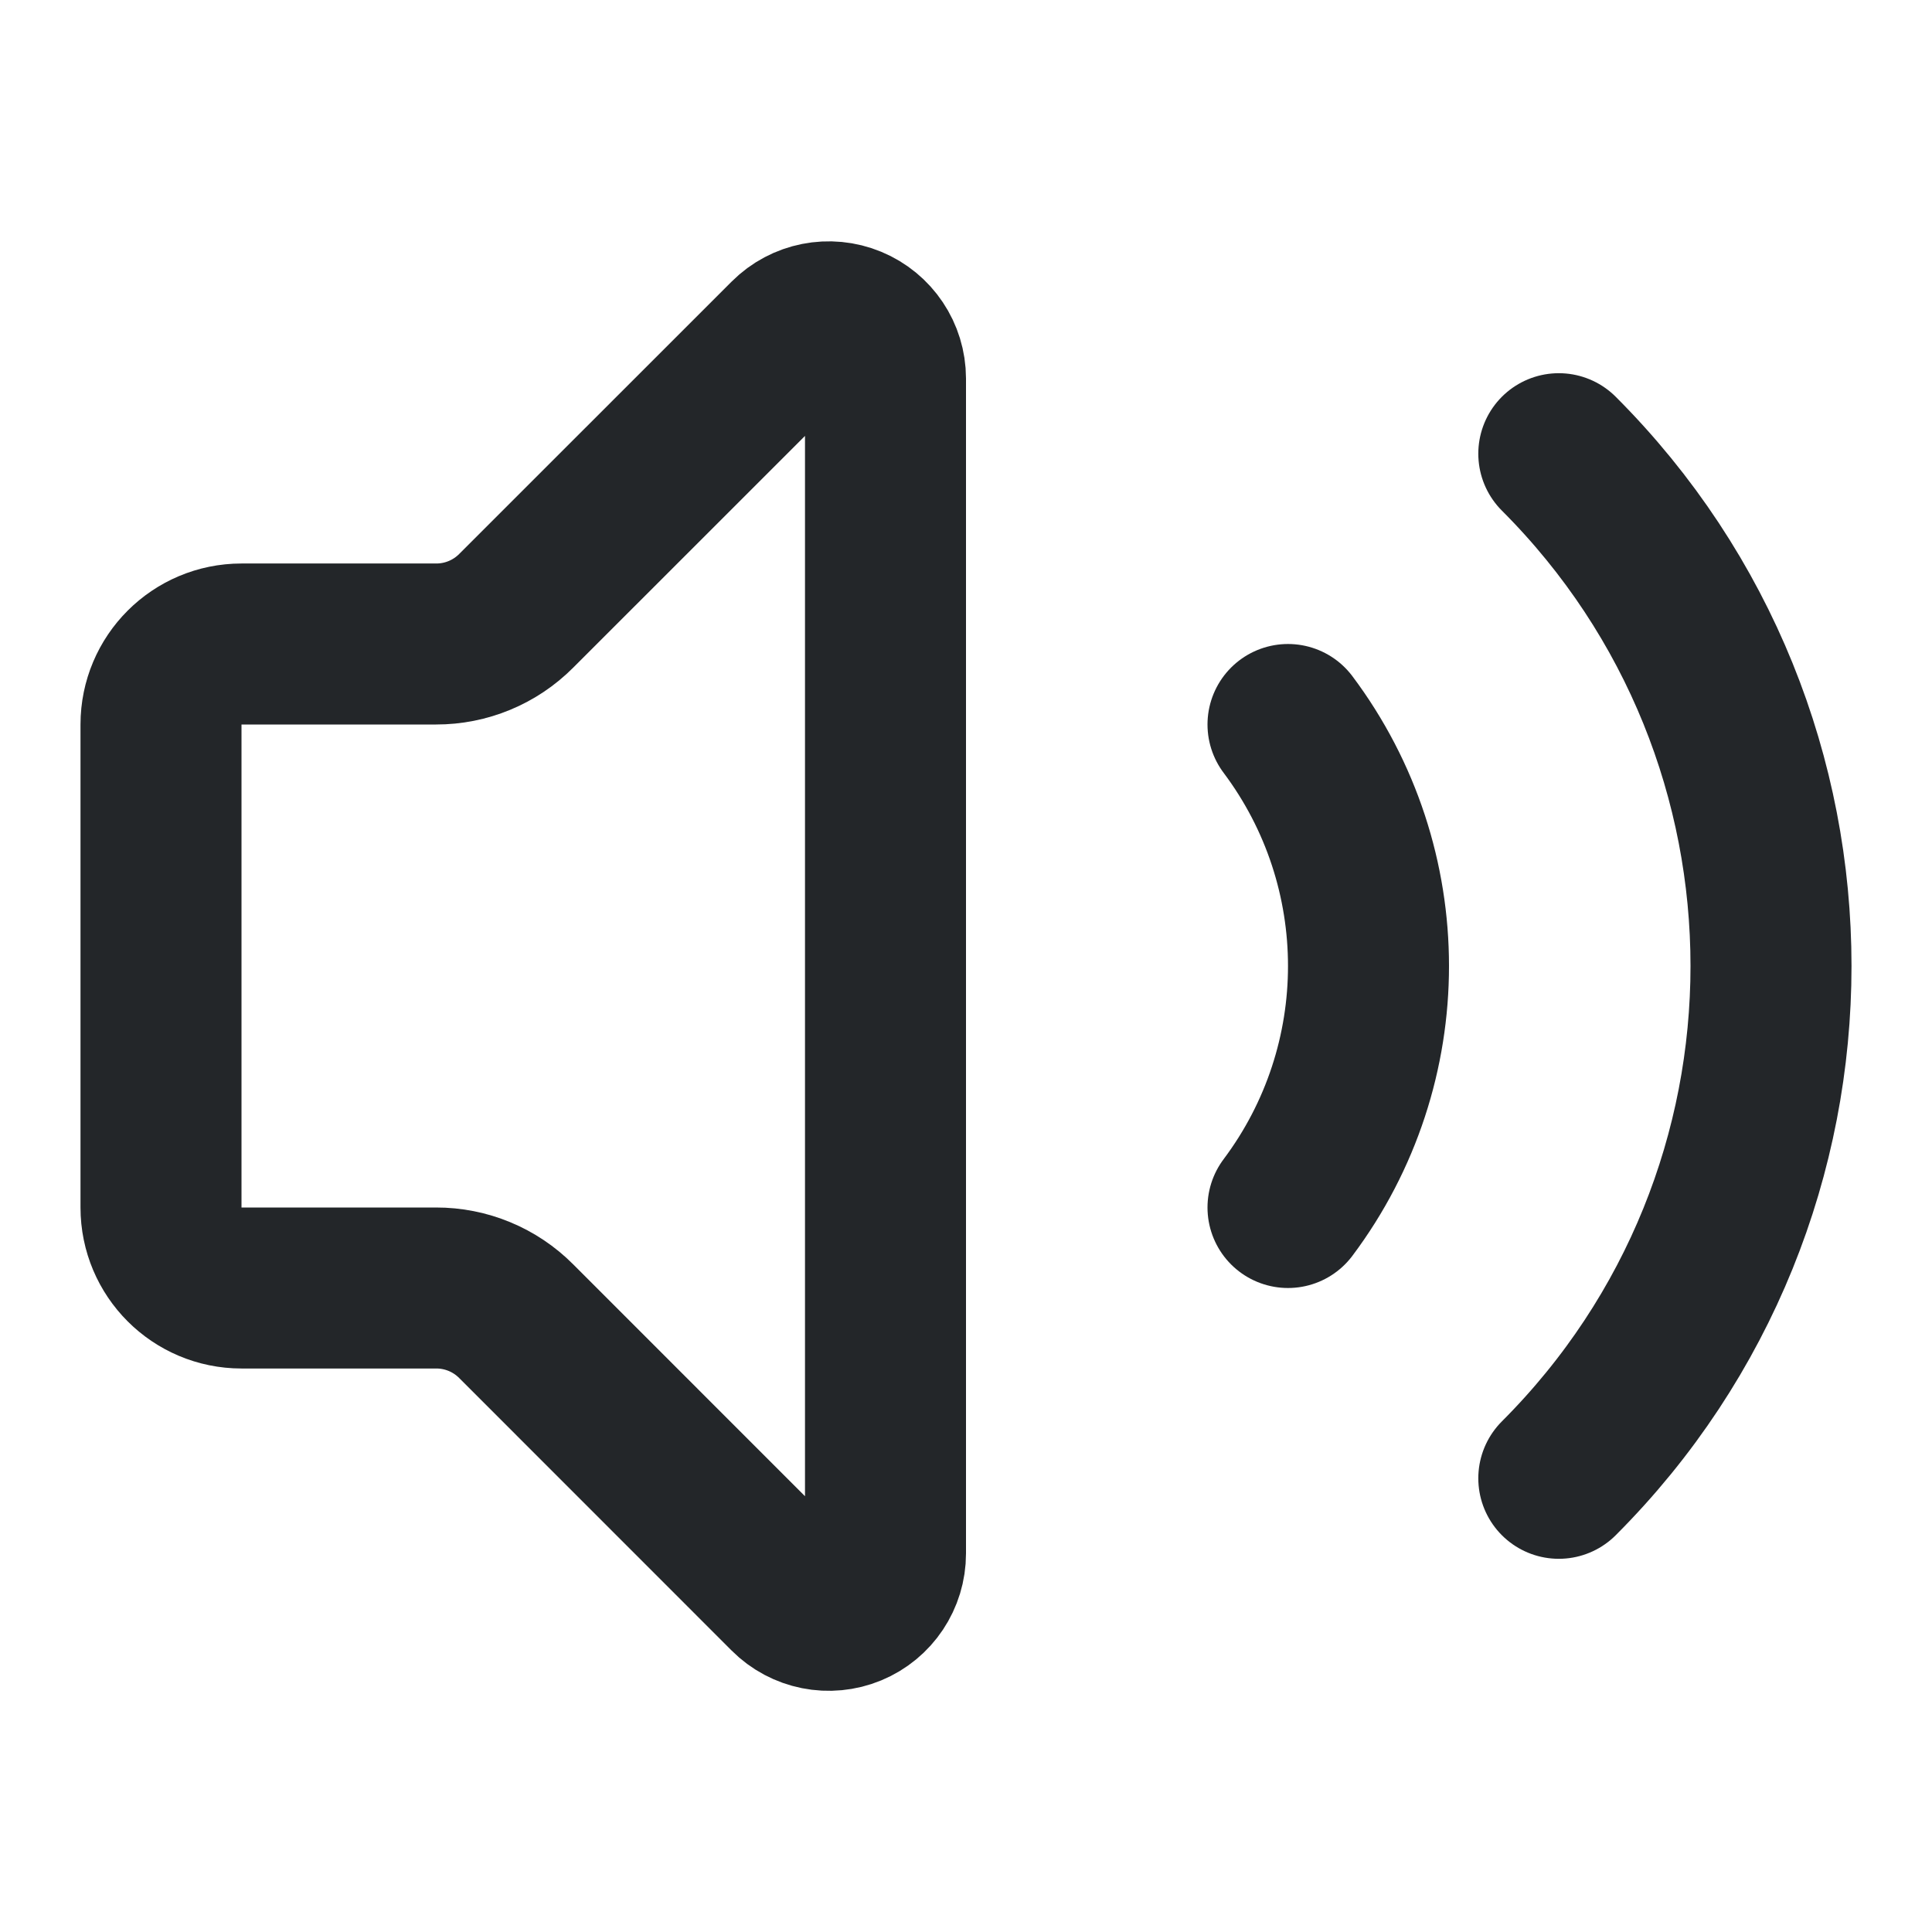
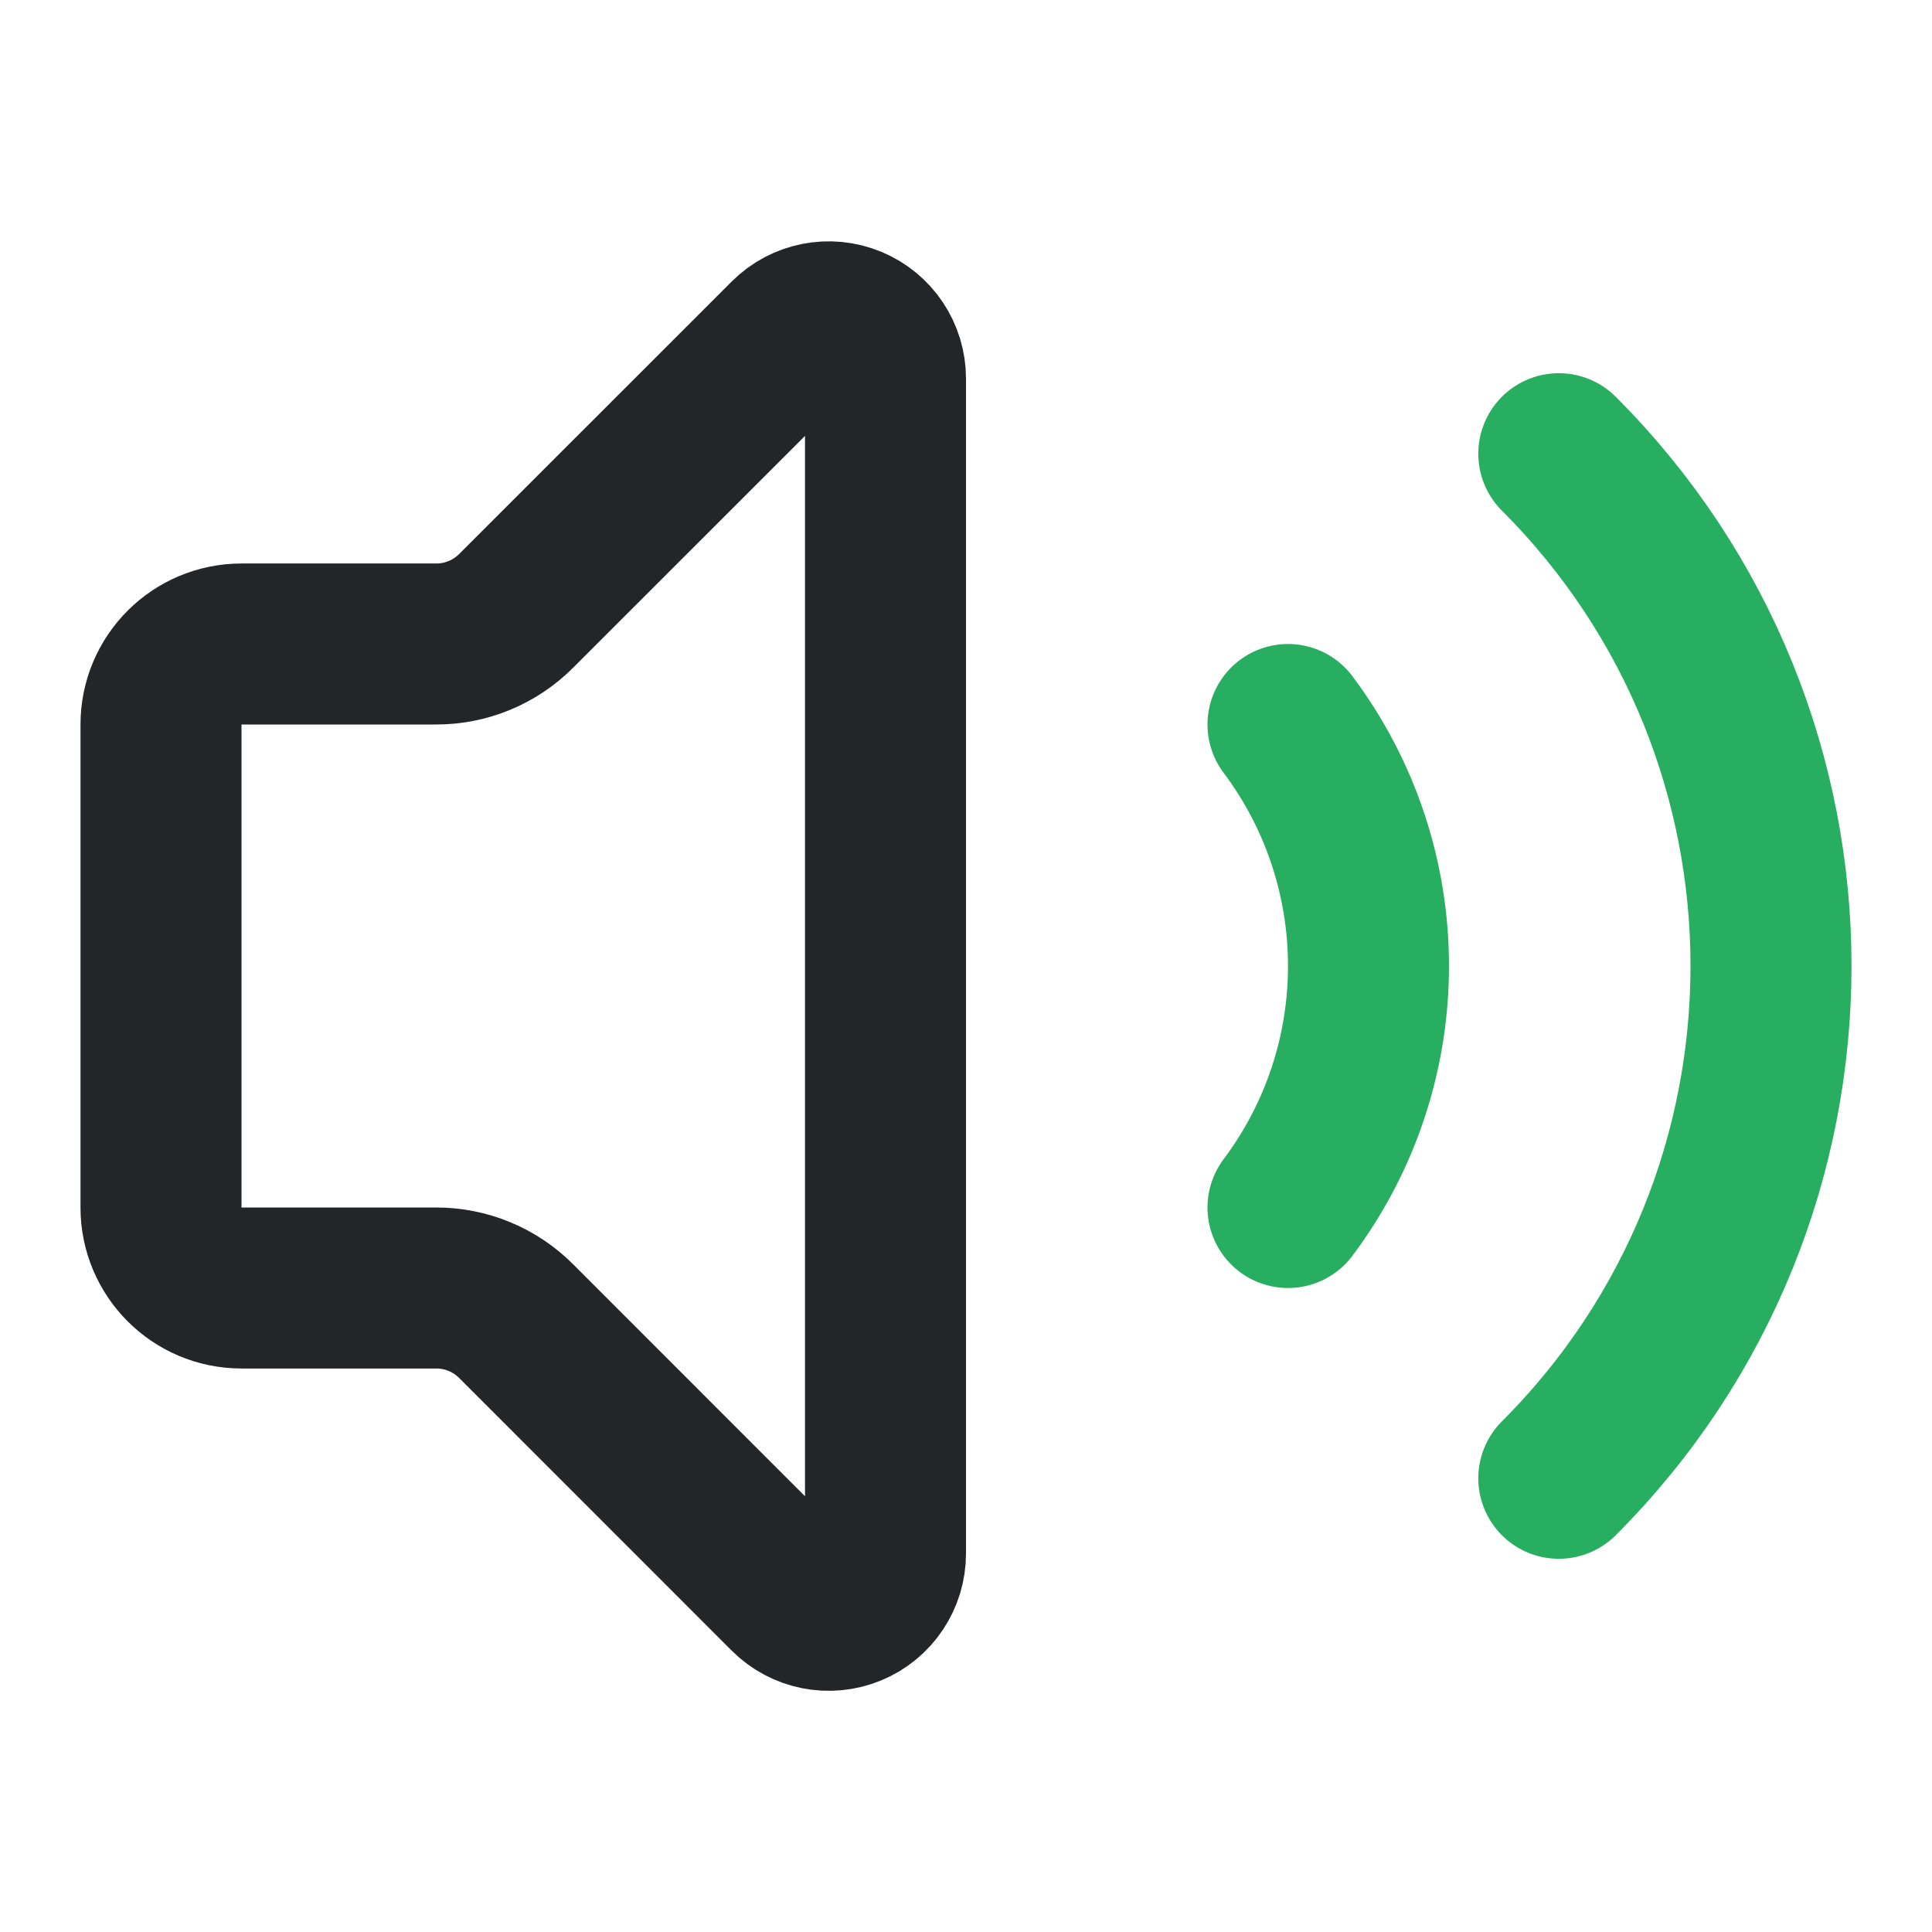
<svg xmlns="http://www.w3.org/2000/svg" class="lucide lucide-volume-2" width="24" height="24" viewBox="0 0 24 24" fill="none" stroke="currentColor" stroke-width="2" stroke-linecap="round" stroke-linejoin="round">
-   <style id="current-color-scheme" type="text/css">
-     .ColorScheme-Text { color: #232629; }
-   </style>
+   <style id="current-color-scheme" type="text/css">.ColorScheme-Text { color: #232629; } .ColorScheme-PositiveText { color: #27ae60; } .ColorScheme-NeutralText { color: #f67400; } .ColorScheme-NegativeText { color: #da4453; } .ColorScheme-Accent { color: #3daee9; } .ColorScheme-Highlight { color: #3daee9; }</style>
  <g class="ColorScheme-Text" fill="none" stroke="currentColor" stroke-width="2" stroke-linecap="round" stroke-linejoin="round">
    <path d="M11 4.702a.705.705 0 0 0-1.203-.498L6.413 7.587A1.4 1.4 0 0 1 5.416 8H3a1 1 0 0 0-1 1v6a1 1 0 0 0 1 1h2.416a1.4 1.4 0 0 1 .997.413l3.383 3.384A.705.705 0 0 0 11 19.298z" />
-     <path d="M16 9a5 5 0 0 1 0 6" />
-     <path d="M19.364 18.364a9 9 0 0 0 0-12.728" />
+     <path d="M16 9a5 5 0 0 1 0 6" stroke="currentColor" class="ColorScheme-PositiveText" />
+     <path d="M19.364 18.364a9 9 0 0 0 0-12.728" stroke="currentColor" class="ColorScheme-PositiveText" />
  </g>
</svg>
